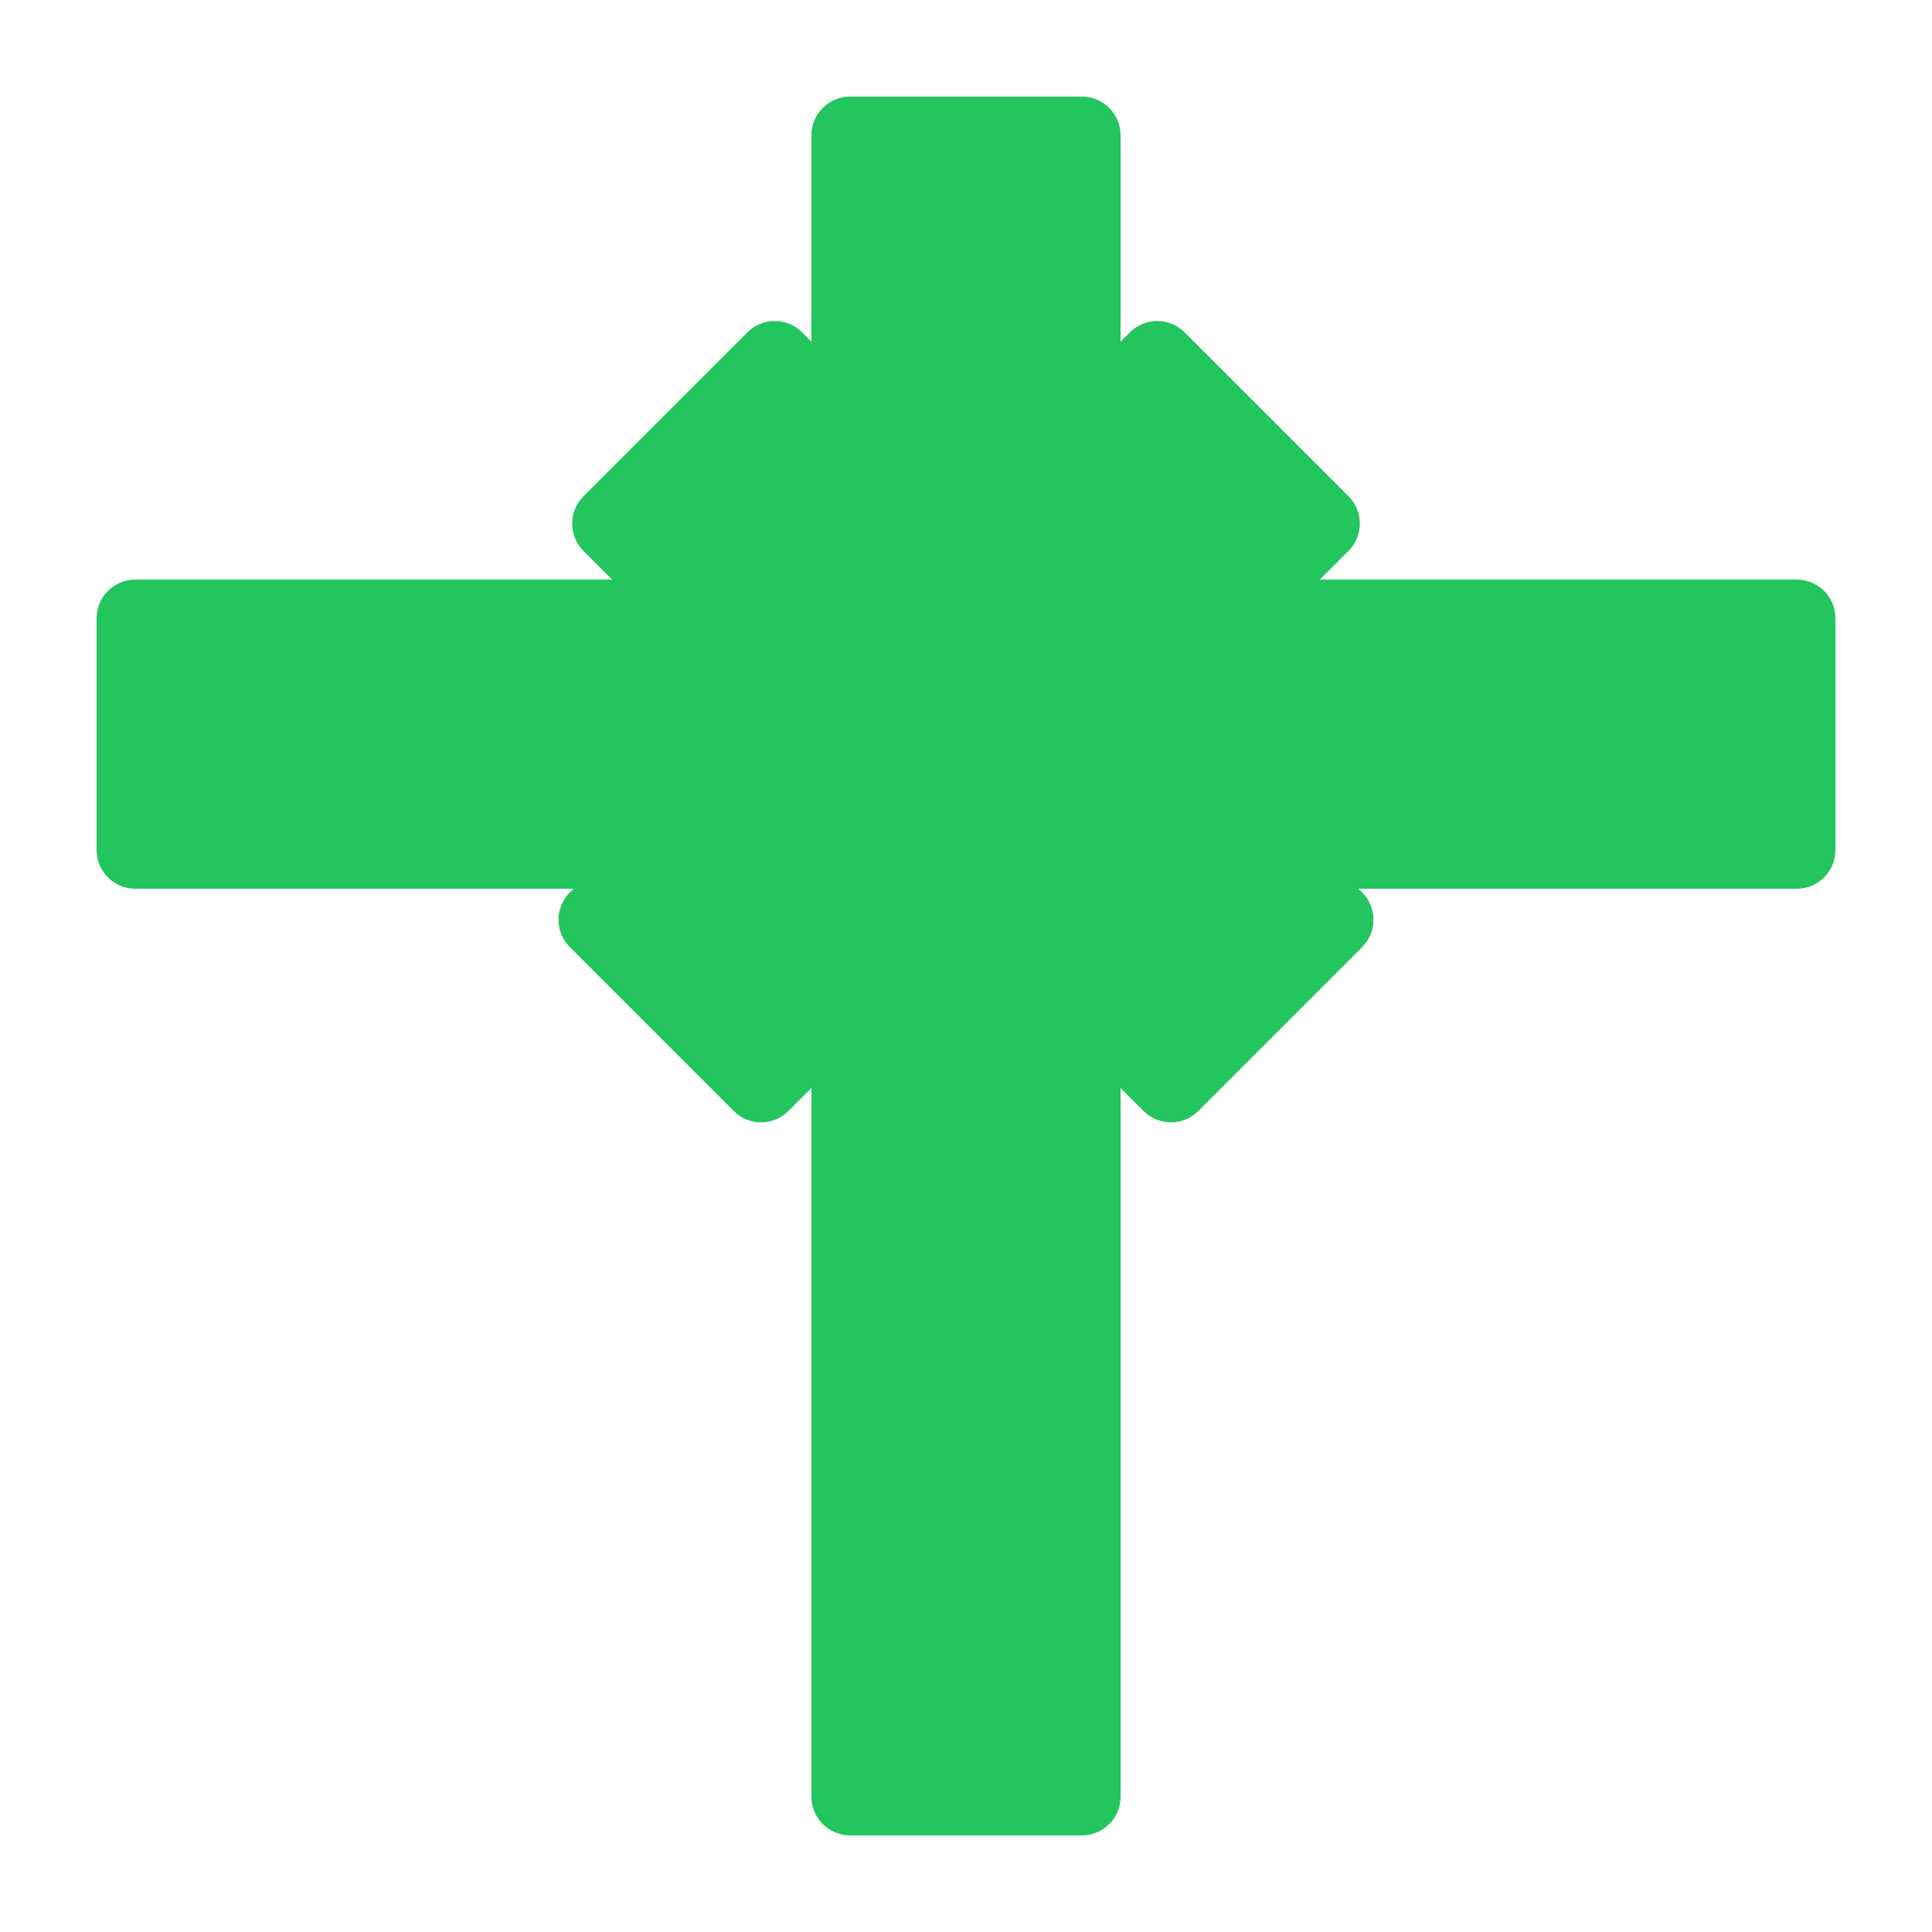
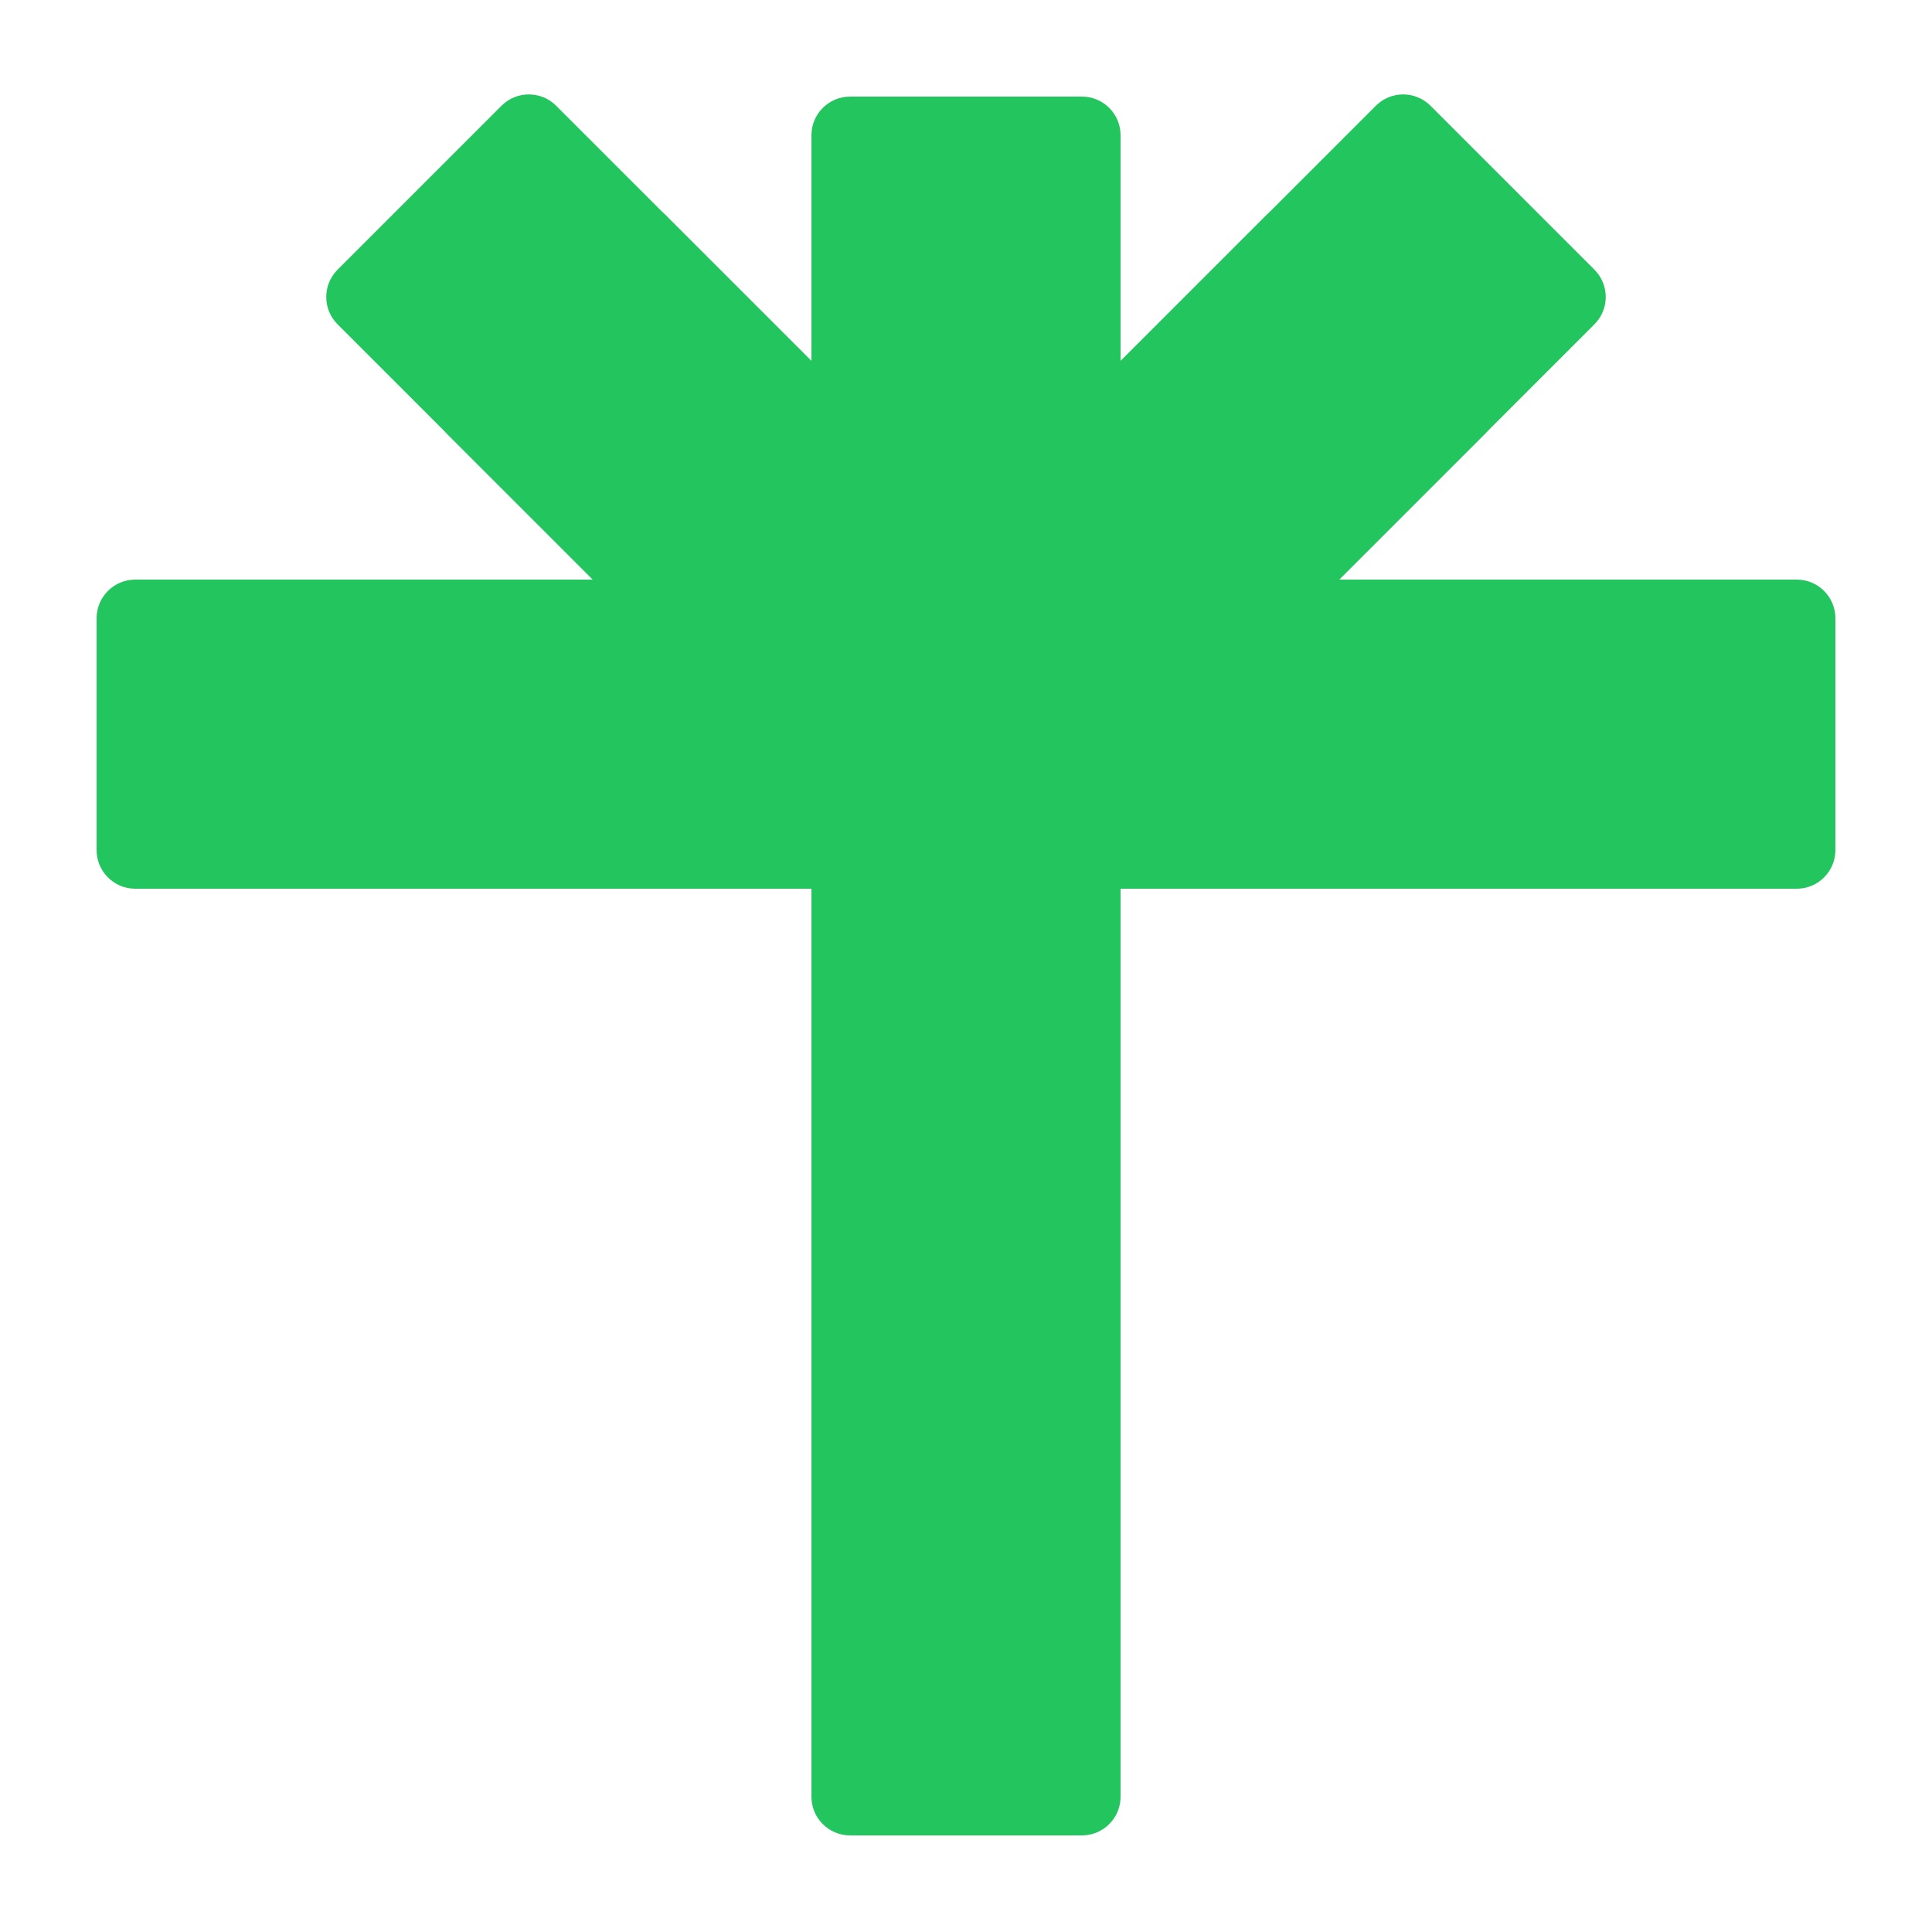
<svg xmlns="http://www.w3.org/2000/svg" width="32" height="32" viewBox="0 0 100 100" fill="none">
  <rect x="42" y="5" width="16" height="90" rx="2" fill="#22c55e" />
-   <rect x="42" y="15" width="16" height="45" rx="2" fill="#22c55e" transform="rotate(-45 50 37)" />
-   <rect x="42" y="15" width="16" height="45" rx="2" fill="#22c55e" transform="rotate(45 50 37)" />
+   <rect x="42" y="6" width="16" height="40" rx="2" fill="#22c55e" transform="rotate(-45 50 38)" />
+   <rect x="42" y="6" width="16" height="40" rx="2" fill="#22c55e" transform="rotate(45 50 38)" />
  <rect x="5" y="30" width="90" height="16" rx="2" fill="#22c55e" />
+   <rect x="42" y="38" width="16" height="40" rx="2" fill="#22c55e" transform="rotate(-135 50 38)" />
+   <rect x="42" y="38" width="16" height="40" rx="2" fill="#22c55e" transform="rotate(135 50 38)" />
</svg>
